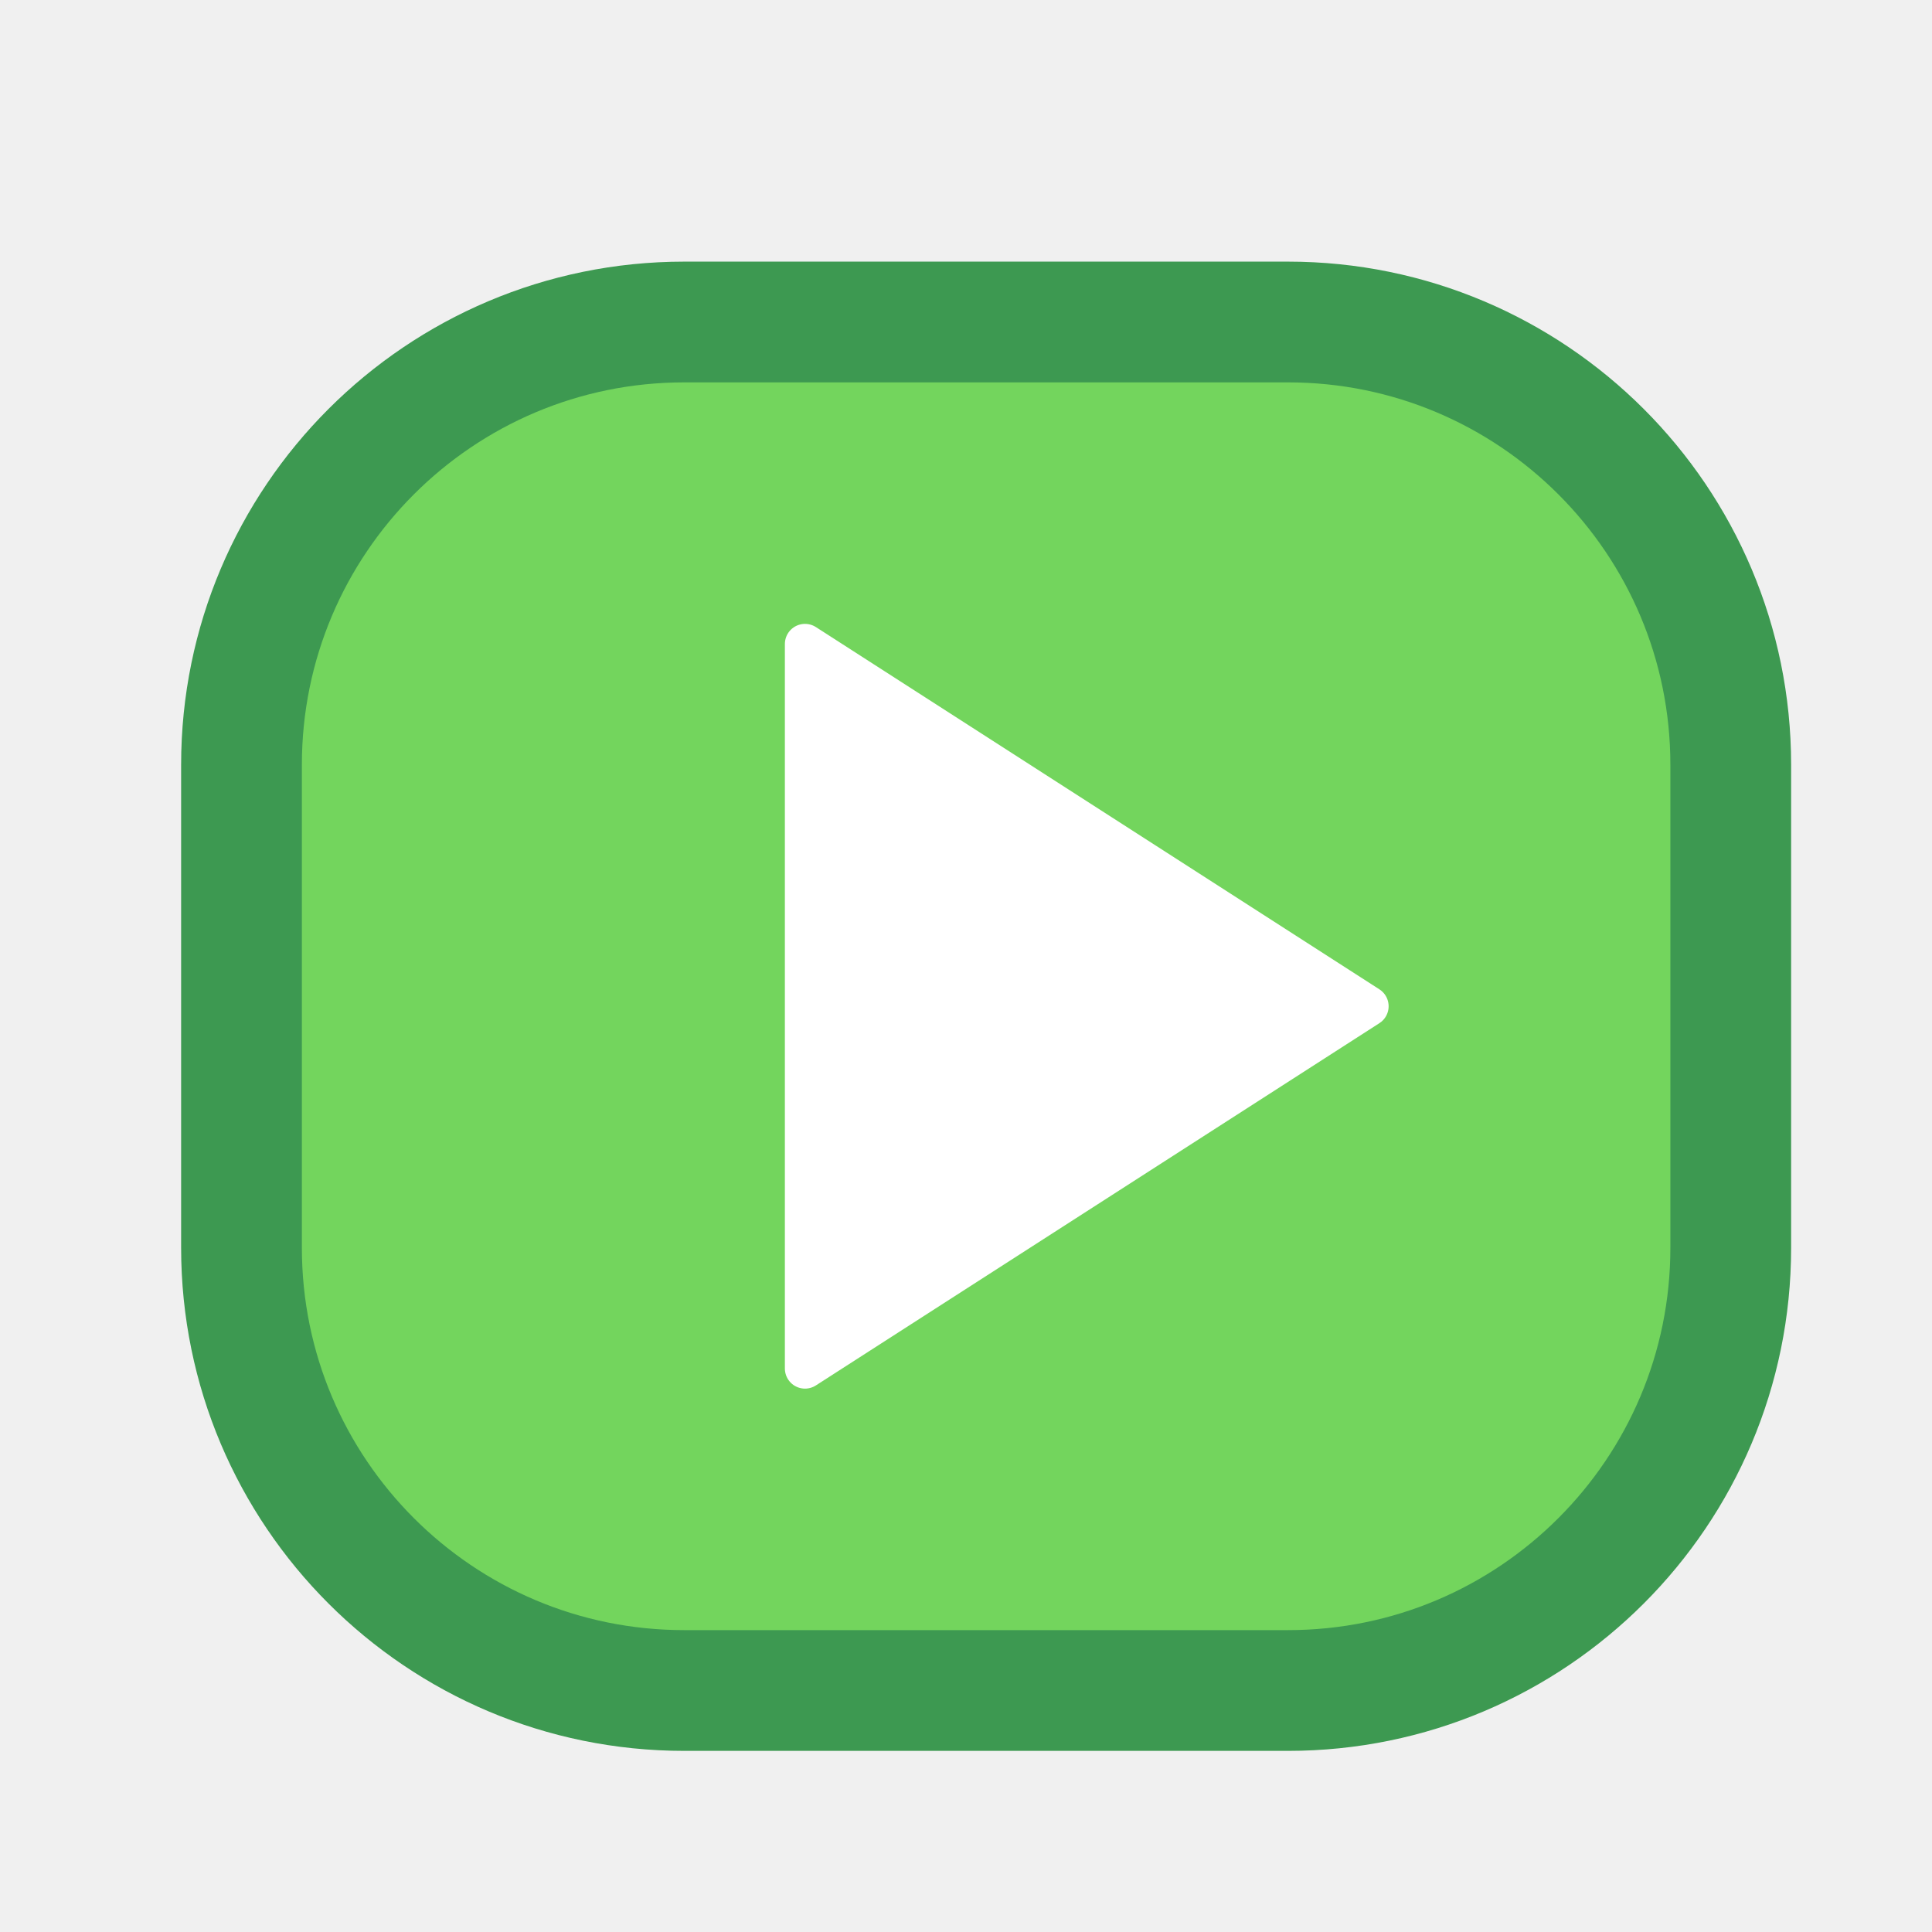
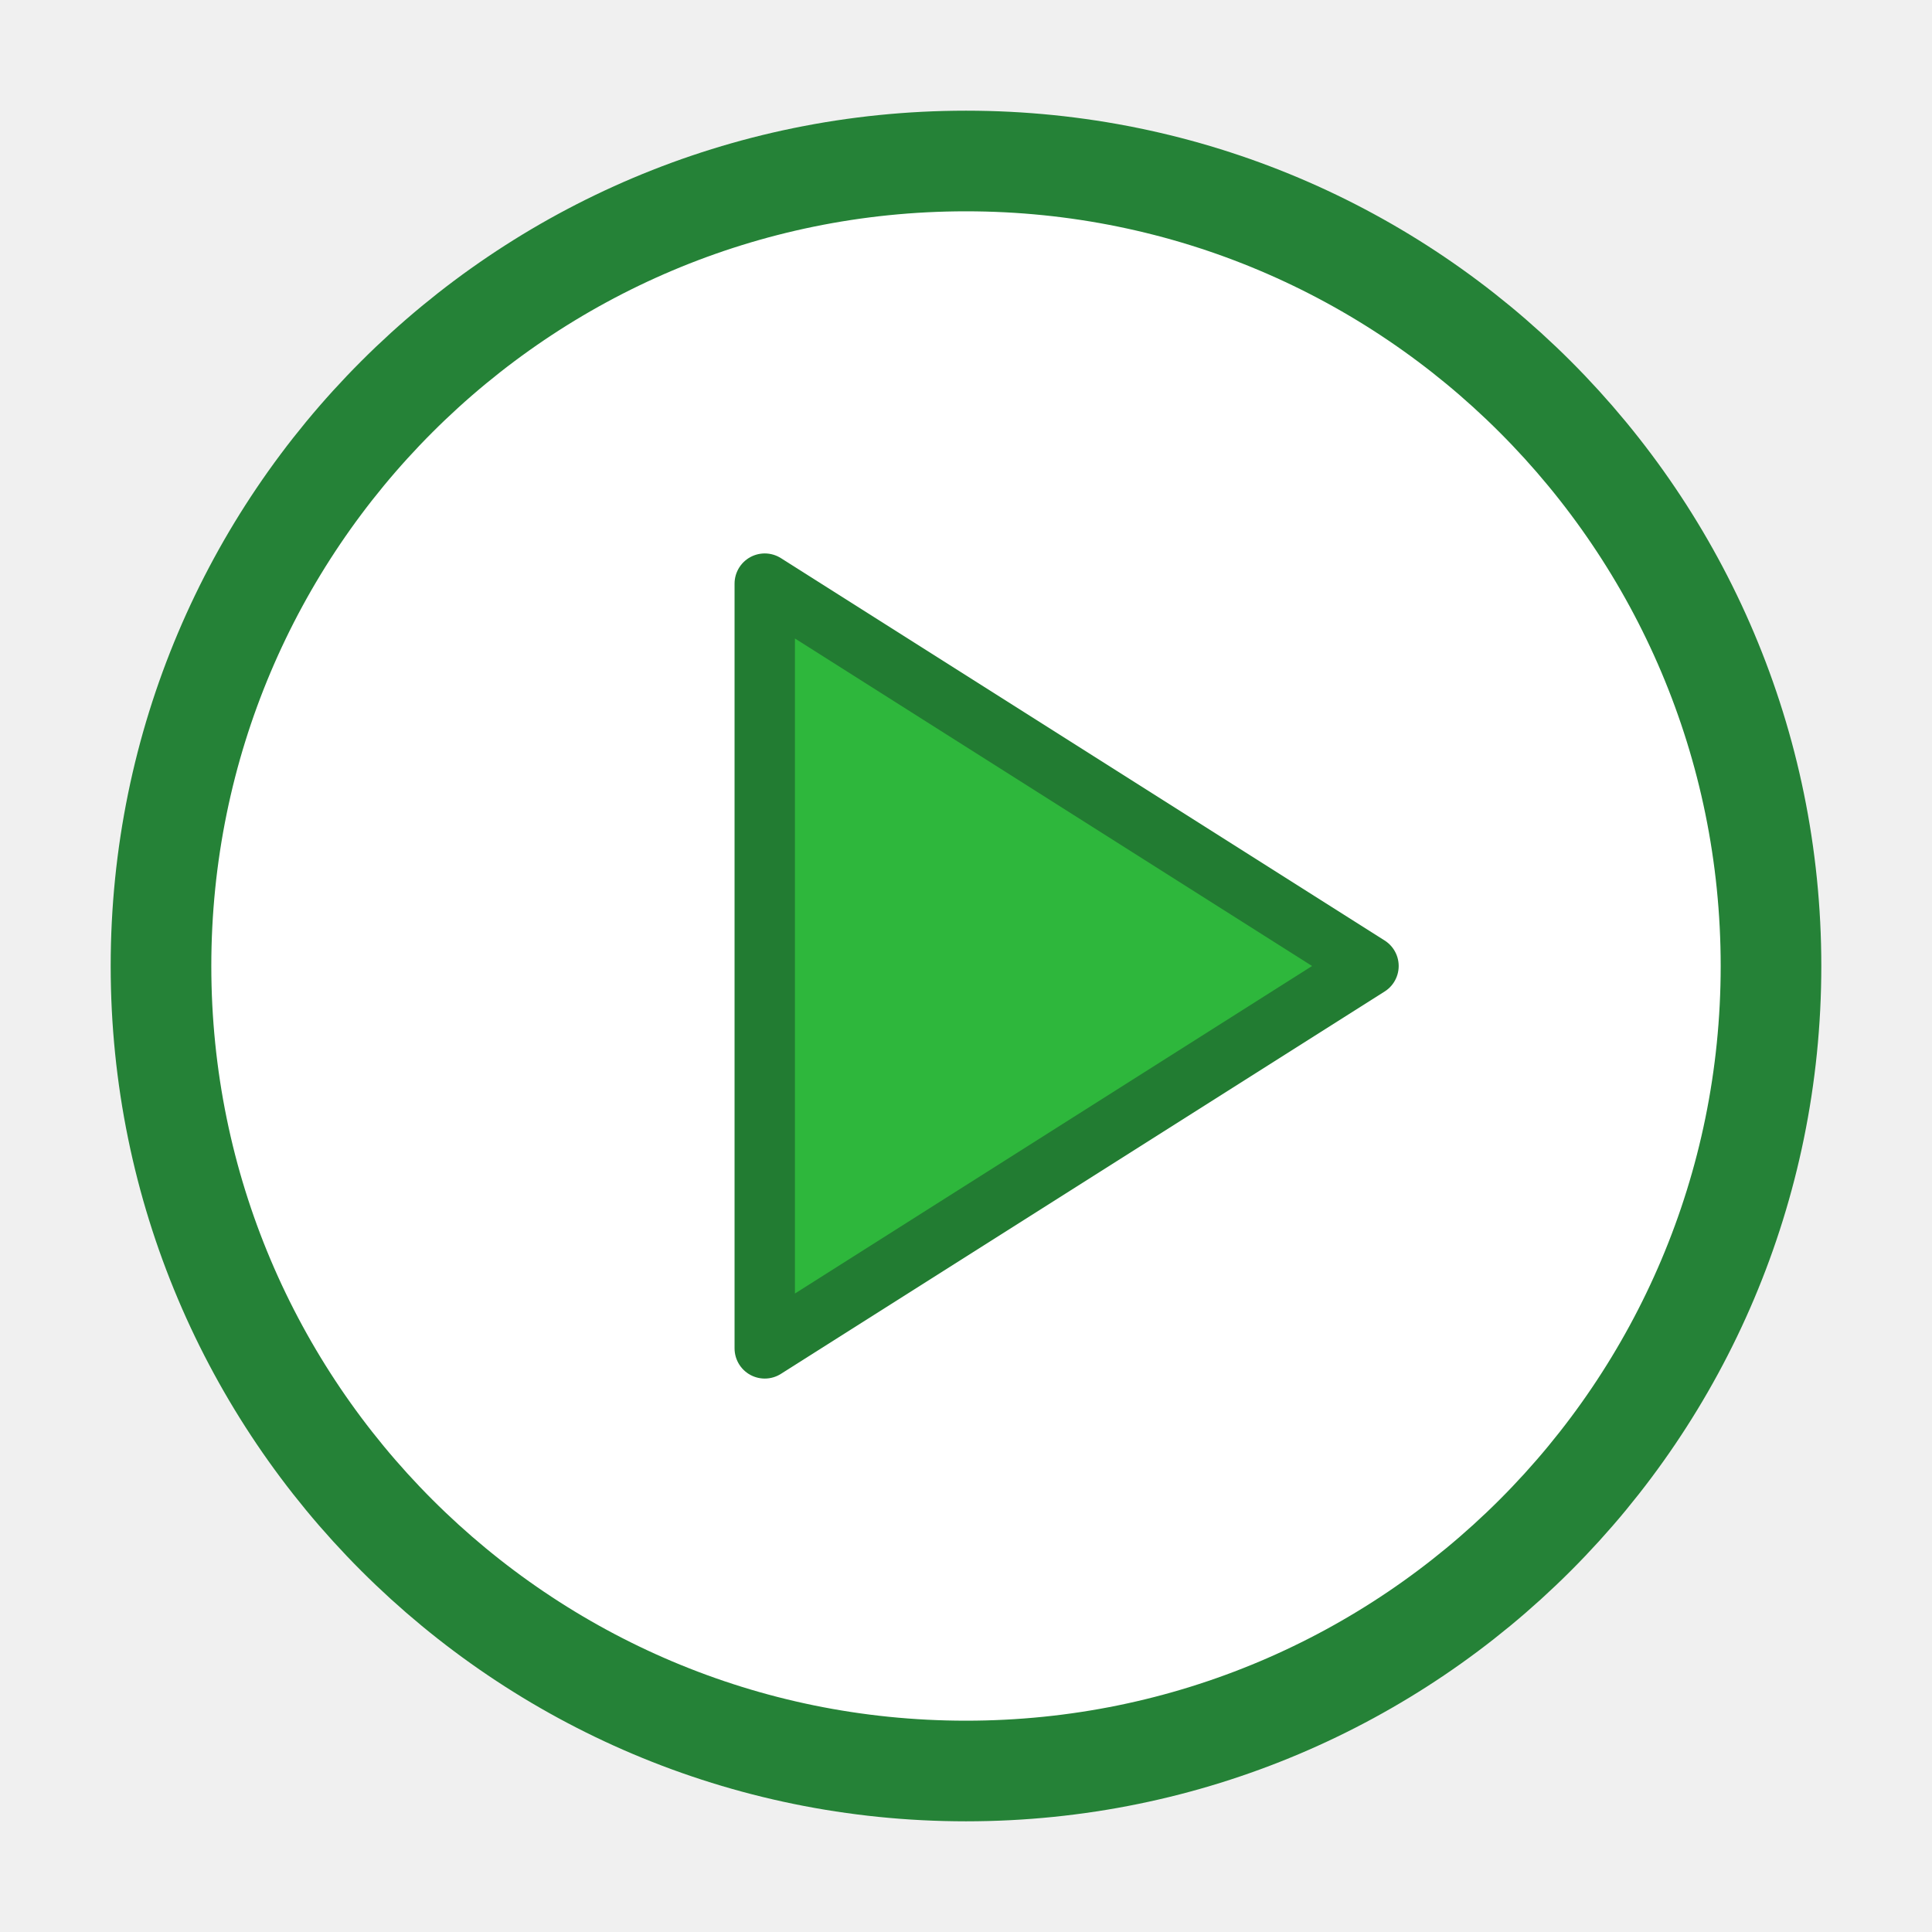
<svg xmlns="http://www.w3.org/2000/svg" viewBox="0 0 48 48">
-   <g stroke-linecap="round" stroke-linejoin="round">
-     <rect x="6" y="8" width="37" height="34" rx="11" fill="#73d55d" stroke="#3d9951" stroke-width="3" />
-     <path d="M20 16 L34 25 L20 34Z" fill="#fff" stroke="#fff" stroke-linejoin="round" />
-   </g>
+   <circle cx="24" cy="24" r="20" fill="#ffffff" stroke="#258237" stroke-width="2.5" />
+   <path d="M19 14.5 L34 24 L19 33.5 Z" fill="#2eb73c" stroke="#227c32" stroke-width="1.5" stroke-linejoin="round" />
</svg>
